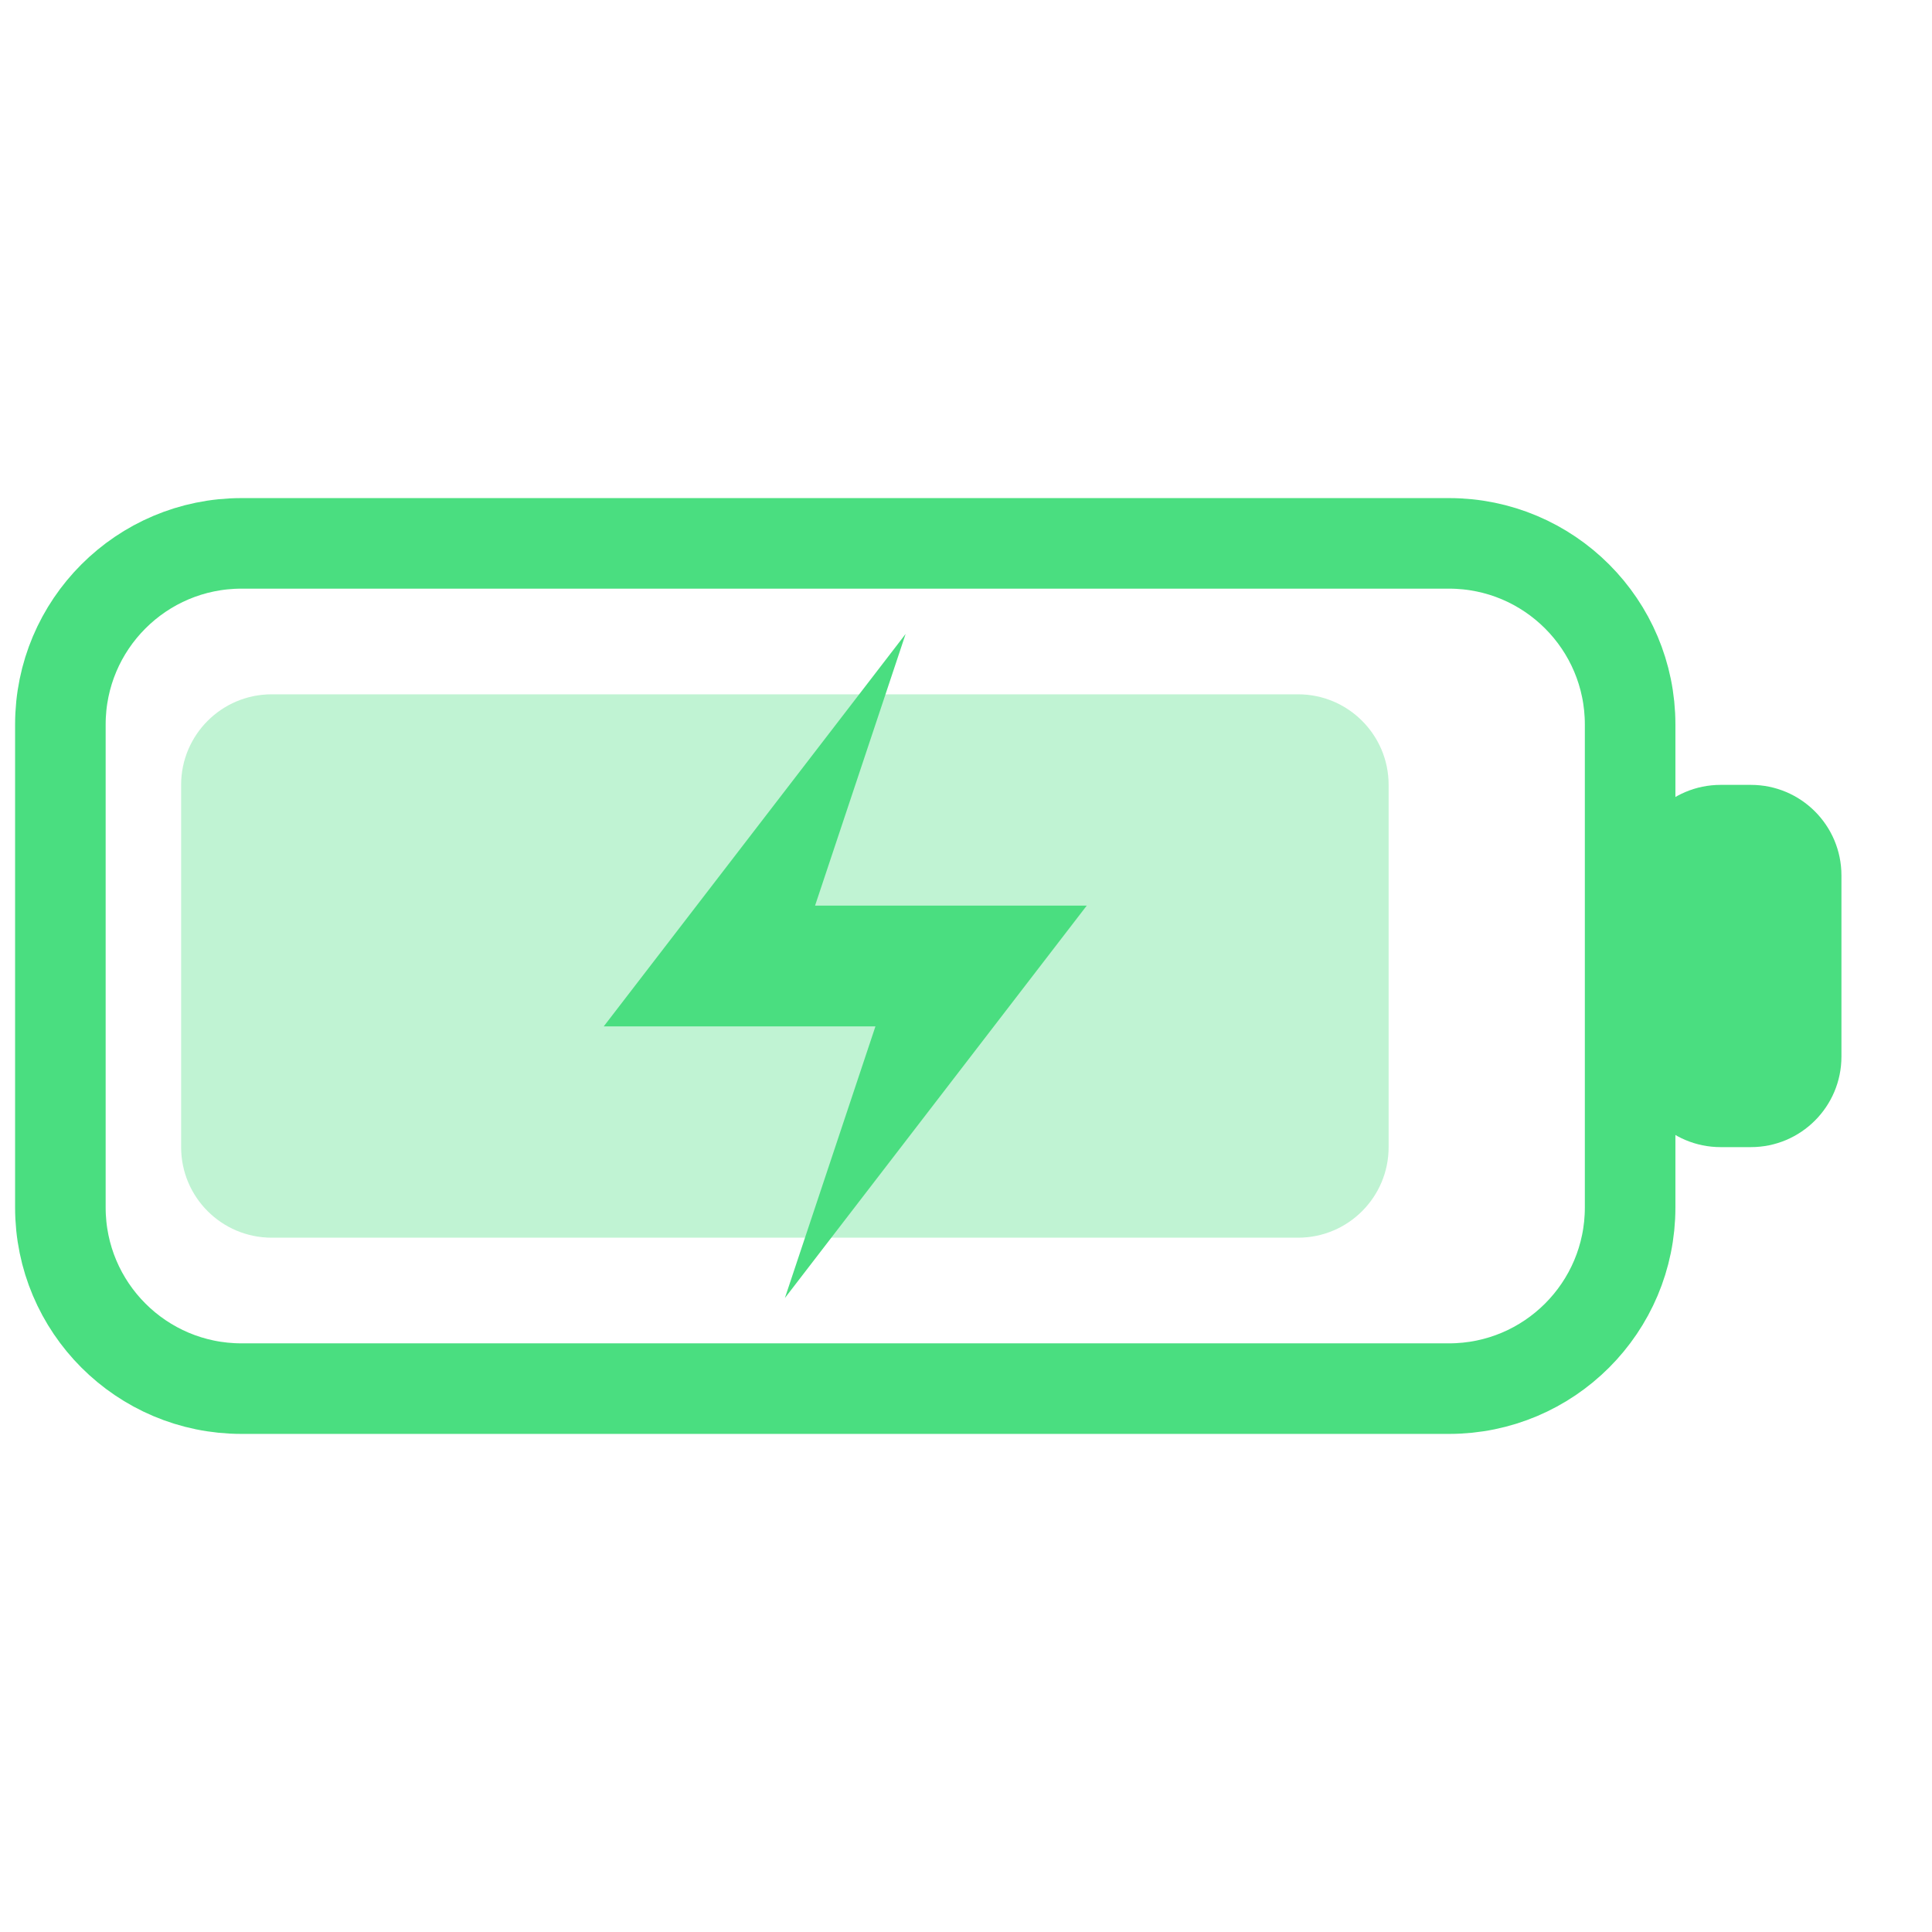
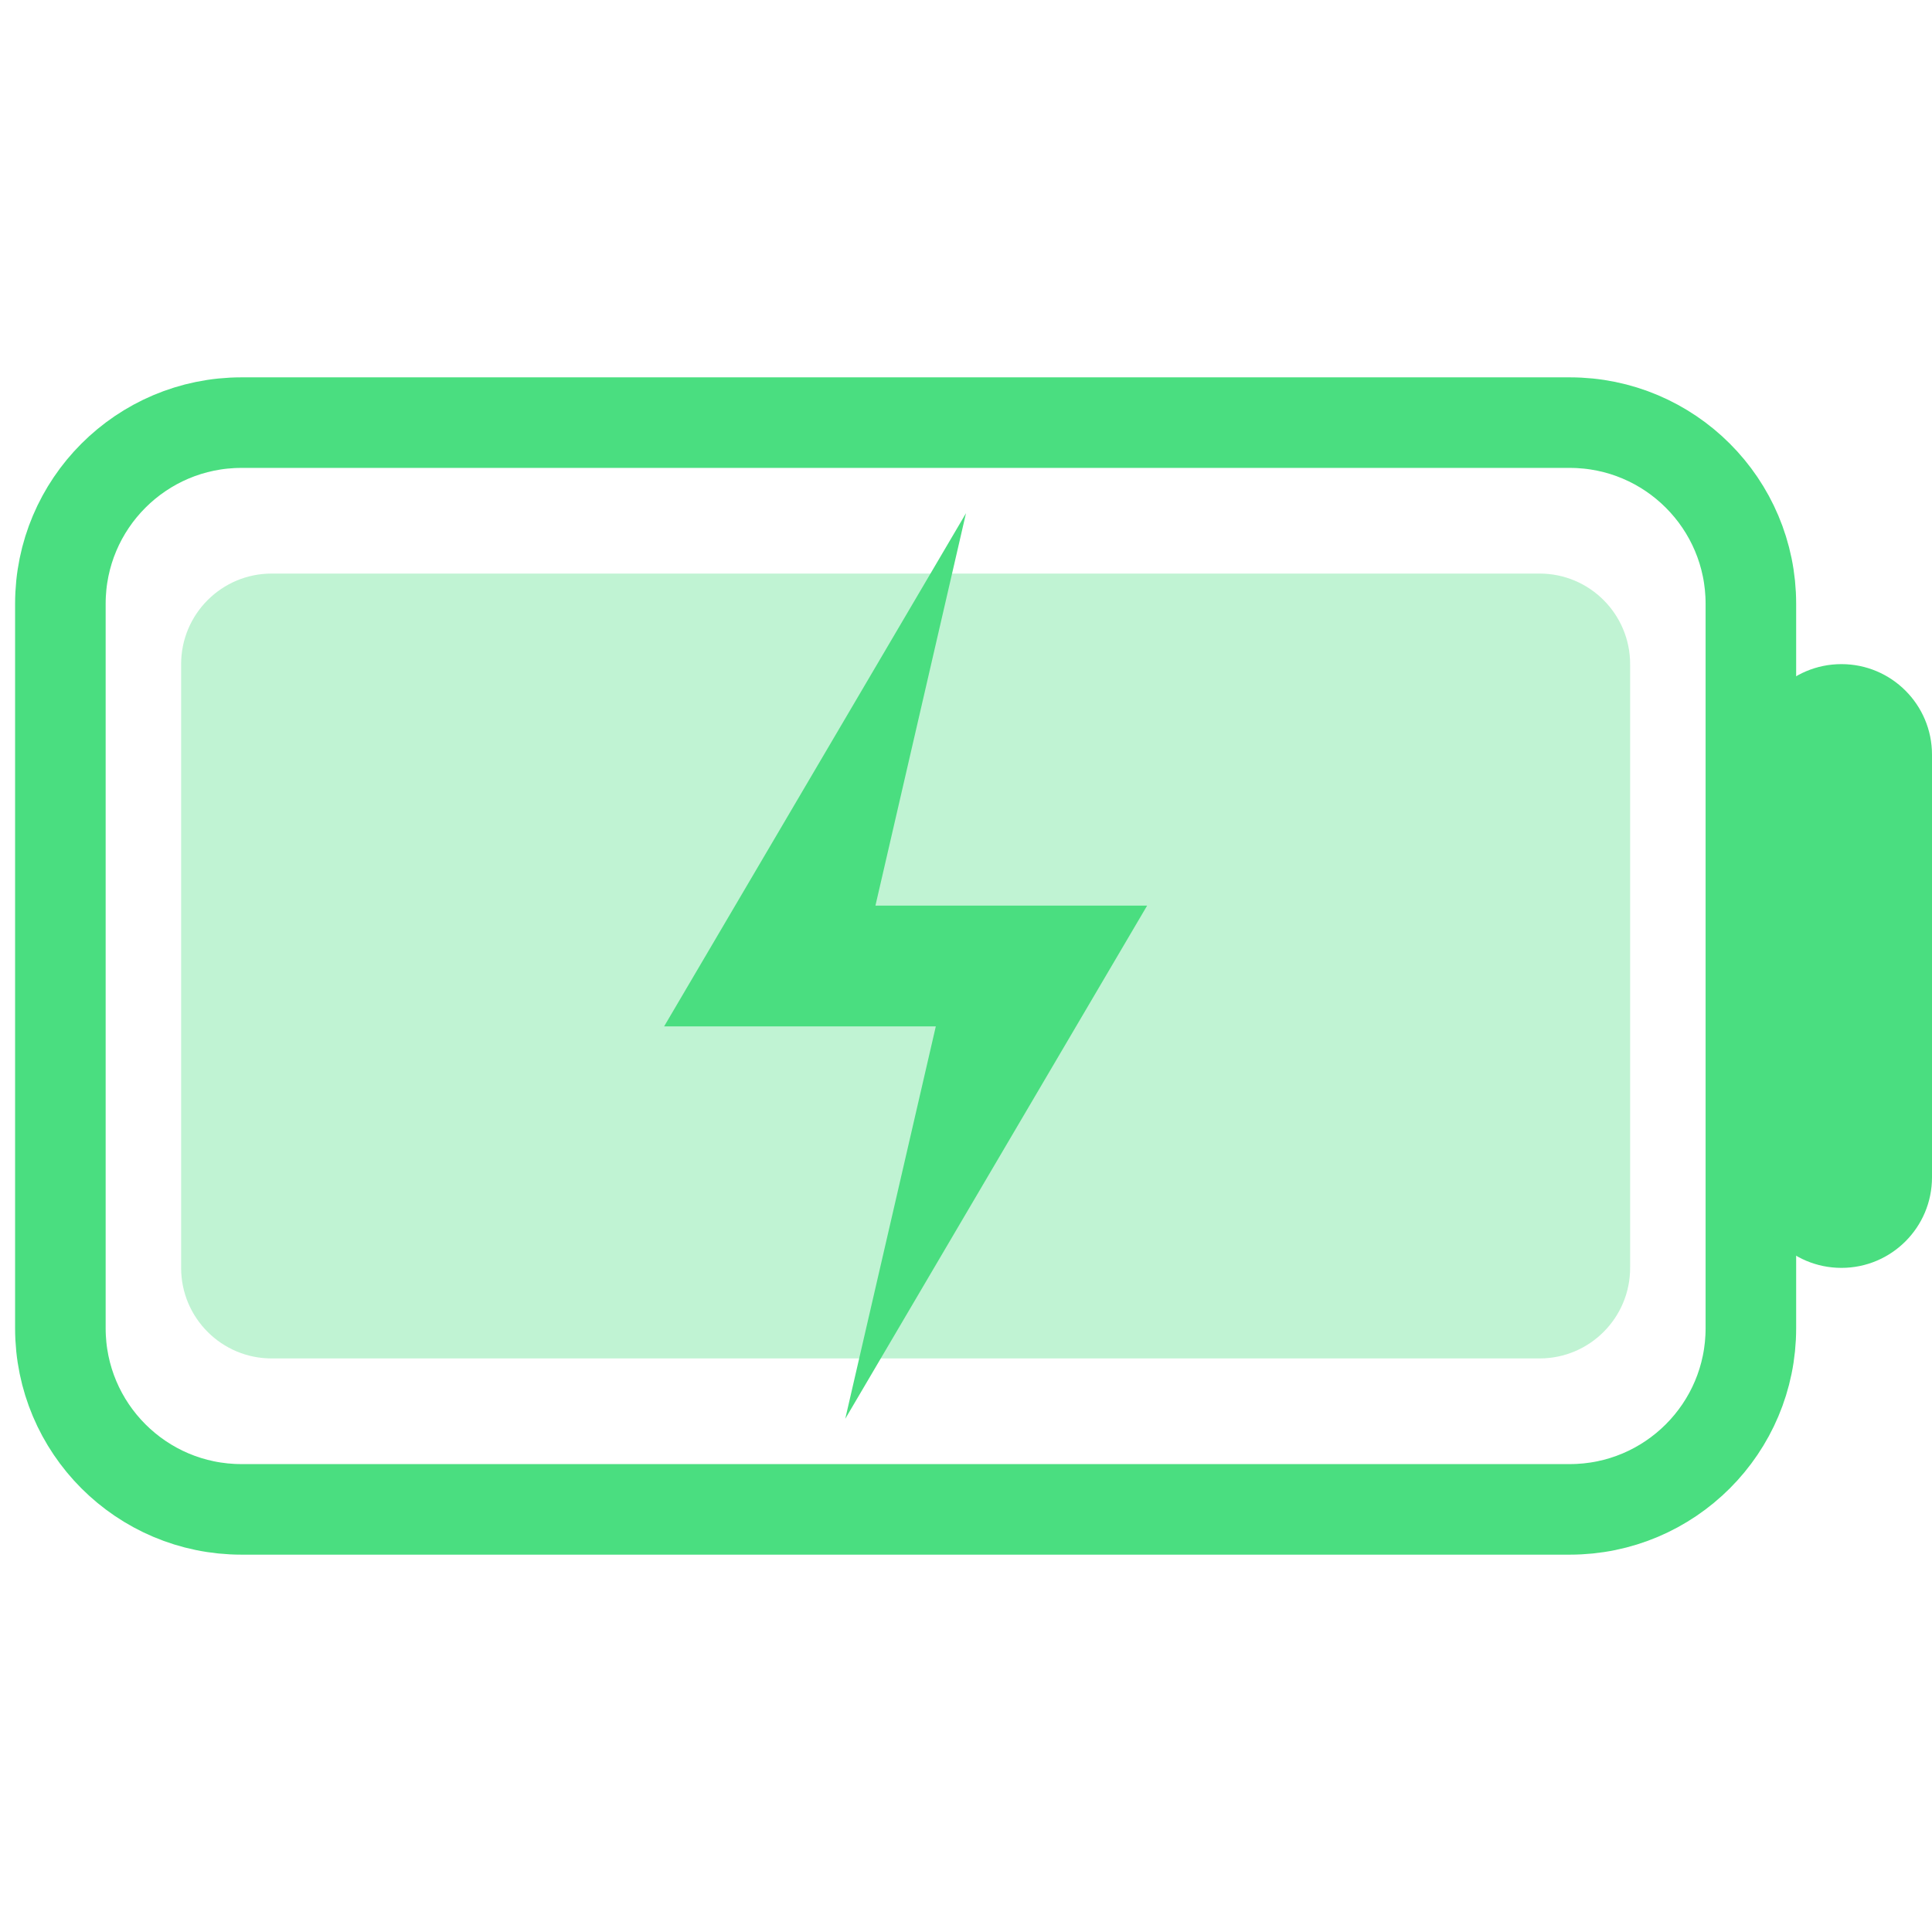
<svg xmlns="http://www.w3.org/2000/svg" viewBox="0 0 32 32" width="32" height="32">
-   <rect x="1" y="9" width="26" height="14" rx="3" fill="none" stroke="#4ade80" stroke-width="1.5" />
-   <rect x="27" y="13" width="3.5" height="6" rx="1.5" fill="#4ade80" />
-   <rect x="3" y="11.5" width="20" height="9" rx="1.5" fill="#4ade80" opacity="0.35" />
-   <polygon points="15,10.5 10,17 14.5,17 13,21.5 18,15 13.5,15" fill="#4ade80" />
+   <rect x="1" y="7" width="28" height="18" rx="3" fill="none" stroke="#4ade80" stroke-width="1.5" />
+   <rect x="29" y="11" width="3" height="10" rx="1.5" fill="#4ade80" />
+   <rect x="3" y="9.5" width="24" height="13" rx="1.5" fill="#4ade80" opacity="0.35" />
+   <polygon points="16,8.5 11,17 15.5,17 14,23.5 19,15 14.5,15" fill="#4ade80" />
</svg>
